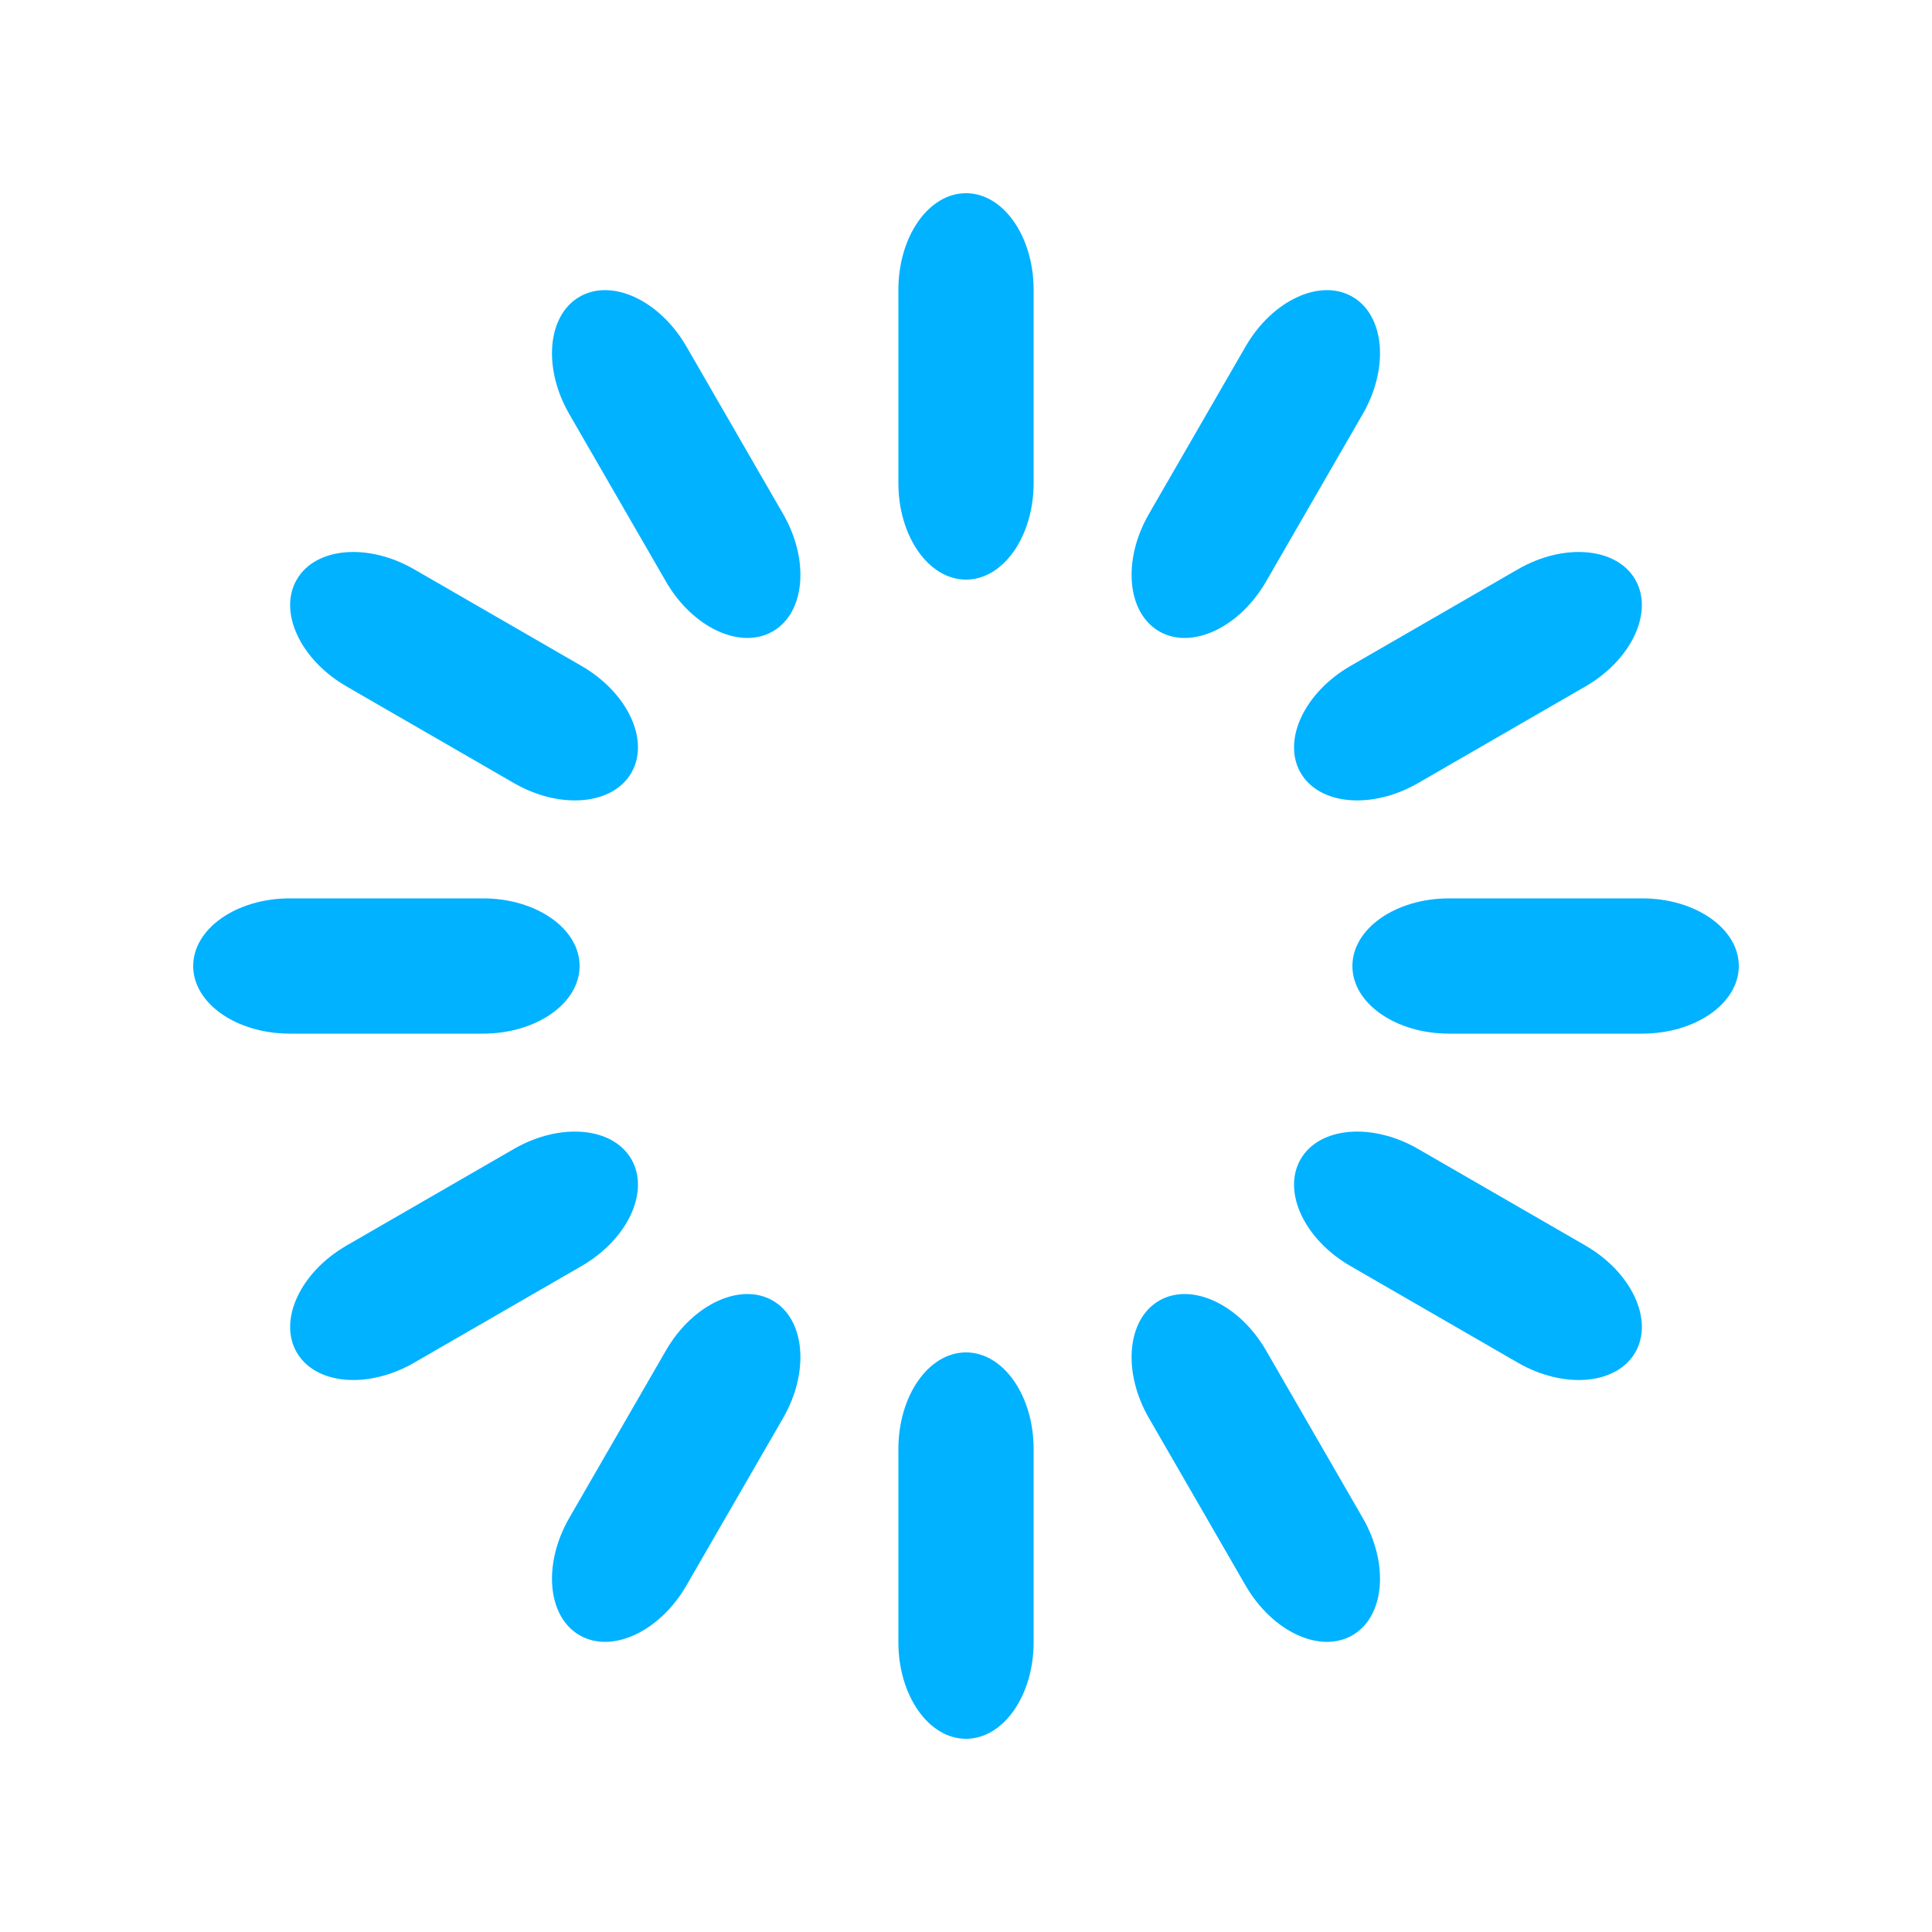
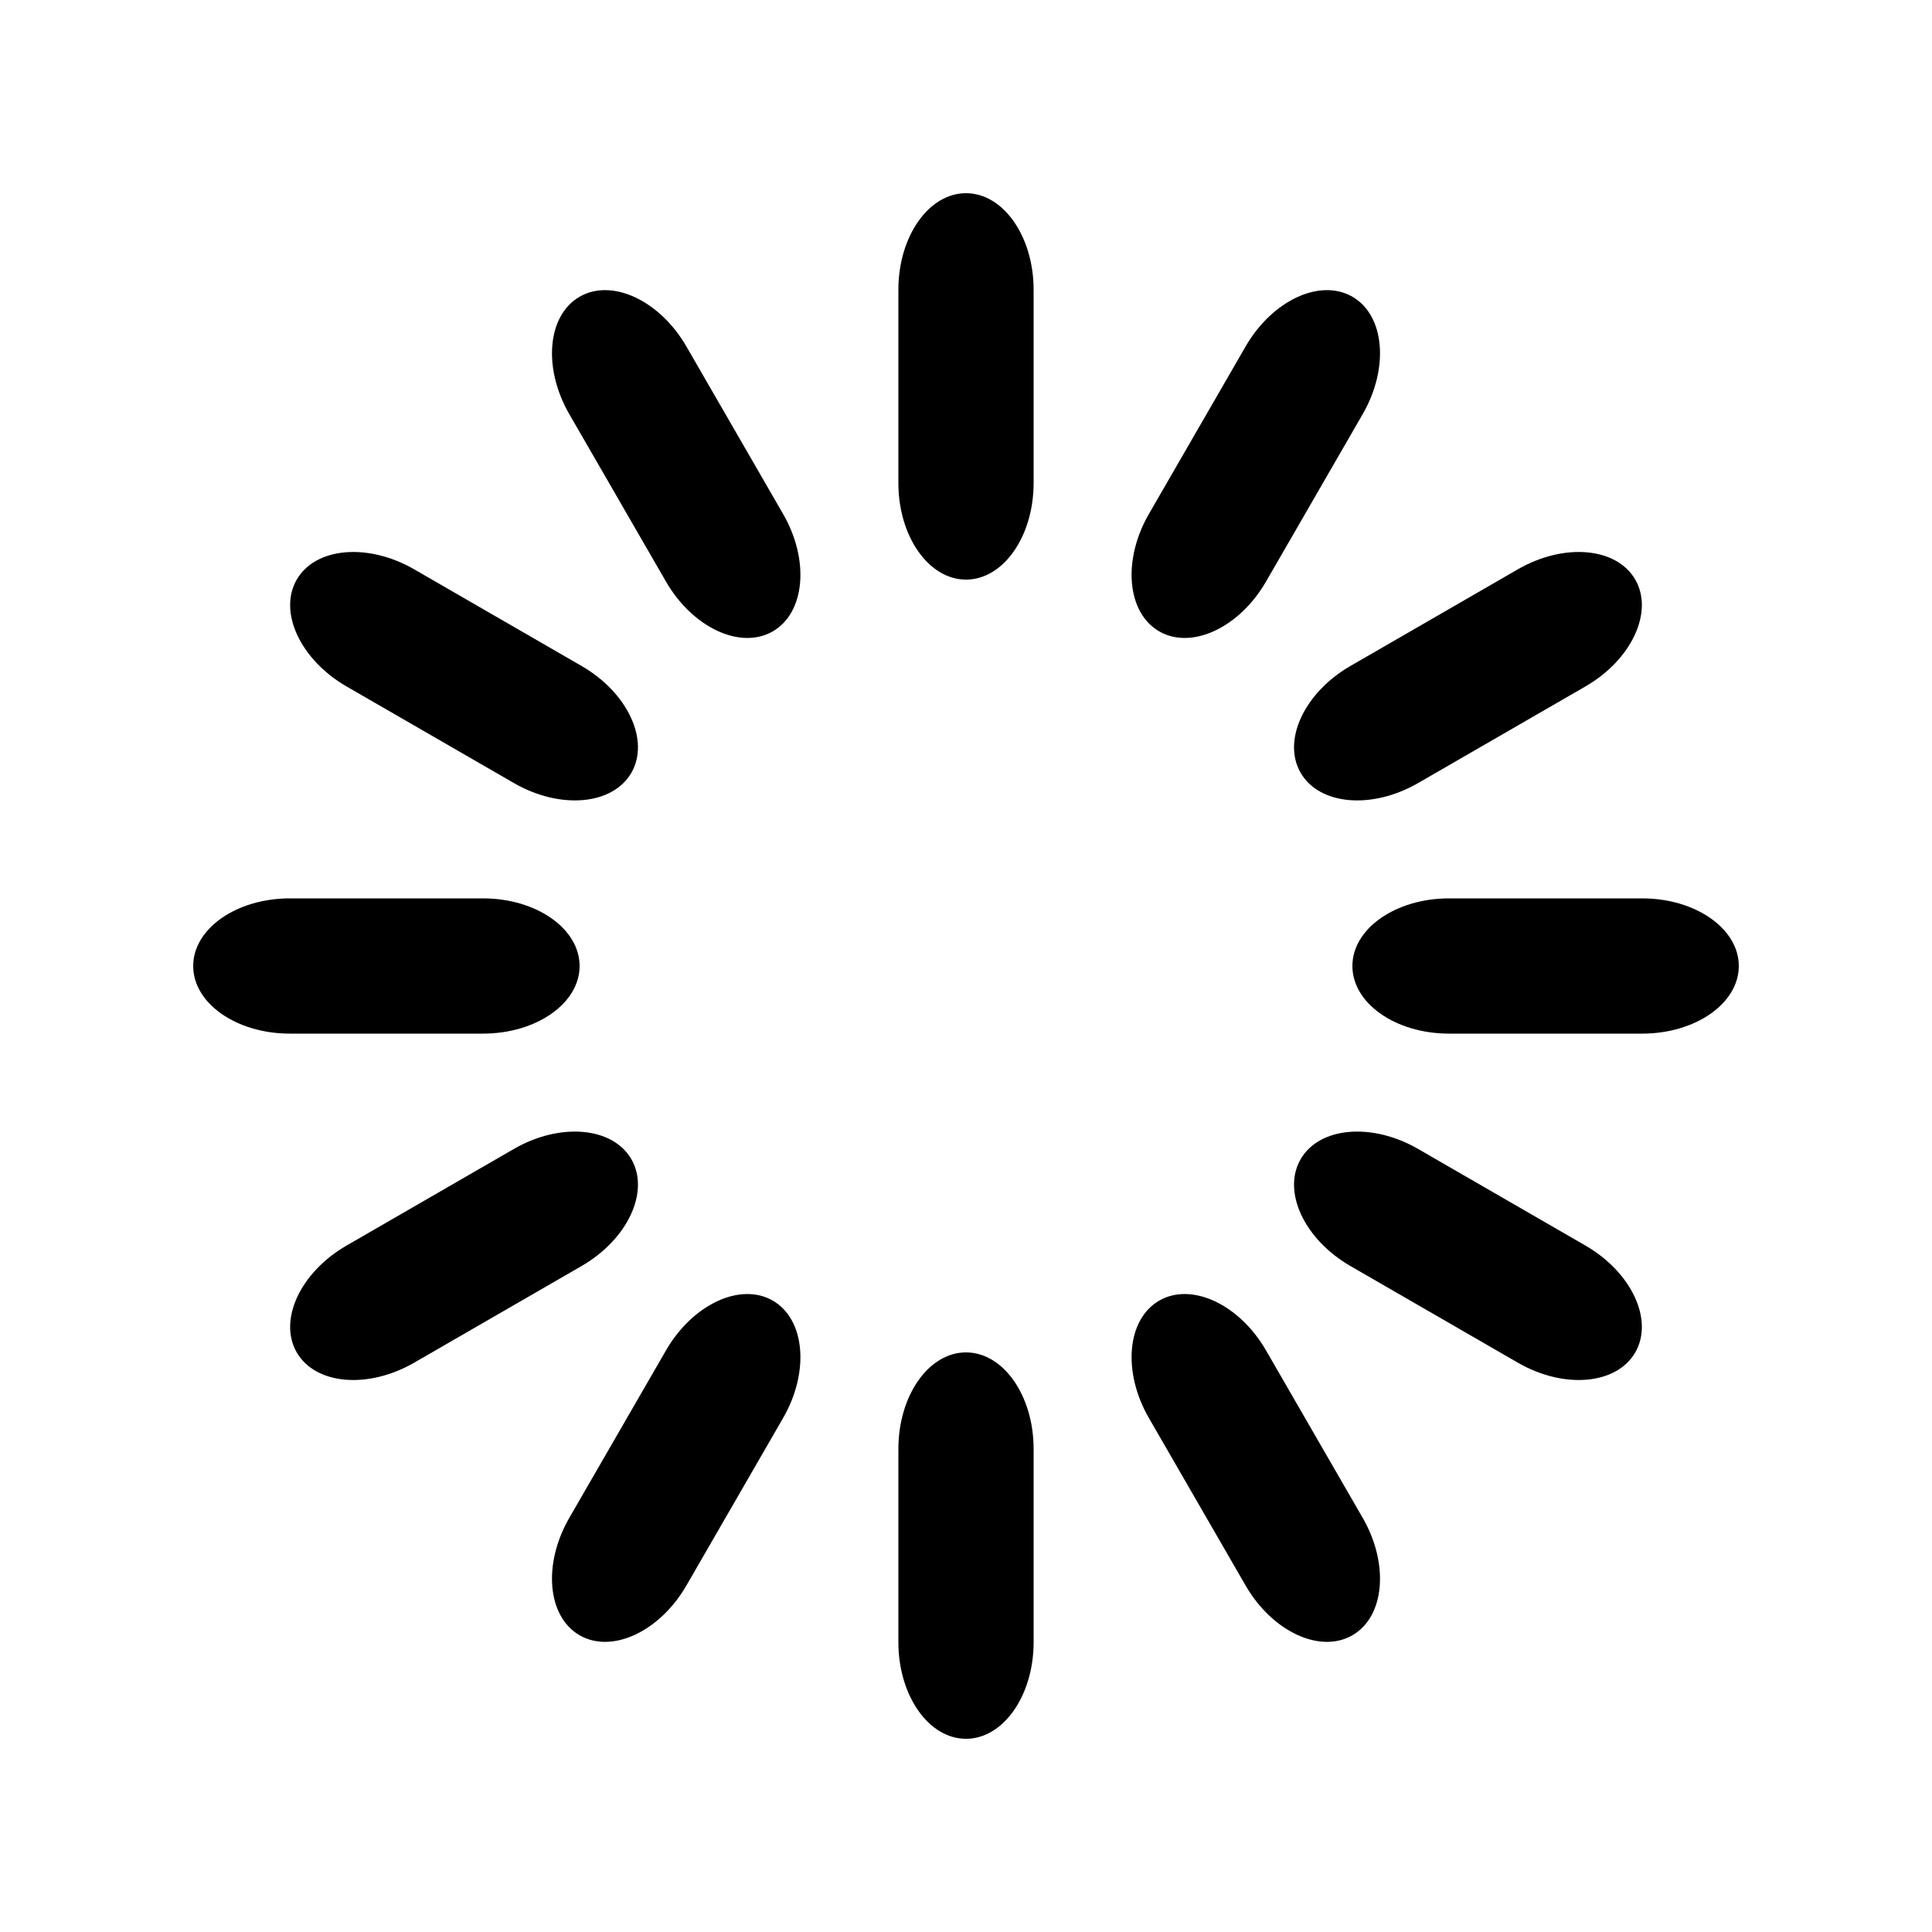
- <svg xmlns="http://www.w3.org/2000/svg" width="120px" height="120px" viewBox="0 0 100 100" preserveAspectRatio="xMidYMid" class="uil-default">
+ <svg xmlns="http://www.w3.org/2000/svg" width="166px" height="166px" viewBox="0 0 100 100" preserveAspectRatio="xMidYMid" class="uil-default">
  <rect x="0" y="0" width="100" height="100" fill="none" class="bk" />
-   <rect x="46.5" y="40" width="7" height="20" rx="5" ry="5" fill="#00b2ff" transform="rotate(0 50 50) translate(0 -30)">
+   <rect x="46.5" y="40" width="7" height="20" rx="5" ry="5" fill="#000000" transform="rotate(0 50 50) translate(0 -30)">
    <animate attributeName="opacity" from="1" to="0" dur="1s" begin="-1s" repeatCount="indefinite" />
  </rect>
-   <rect x="46.5" y="40" width="7" height="20" rx="5" ry="5" fill="#00b2ff" transform="rotate(30 50 50) translate(0 -30)">
+   <rect x="46.5" y="40" width="7" height="20" rx="5" ry="5" fill="#000000" transform="rotate(30 50 50) translate(0 -30)">
    <animate attributeName="opacity" from="1" to="0" dur="1s" begin="-0.917s" repeatCount="indefinite" />
  </rect>
-   <rect x="46.5" y="40" width="7" height="20" rx="5" ry="5" fill="#00b2ff" transform="rotate(60 50 50) translate(0 -30)">
+   <rect x="46.5" y="40" width="7" height="20" rx="5" ry="5" fill="#000000" transform="rotate(60 50 50) translate(0 -30)">
    <animate attributeName="opacity" from="1" to="0" dur="1s" begin="-0.833s" repeatCount="indefinite" />
  </rect>
-   <rect x="46.5" y="40" width="7" height="20" rx="5" ry="5" fill="#00b2ff" transform="rotate(90 50 50) translate(0 -30)">
+   <rect x="46.5" y="40" width="7" height="20" rx="5" ry="5" fill="#000000" transform="rotate(90 50 50) translate(0 -30)">
    <animate attributeName="opacity" from="1" to="0" dur="1s" begin="-0.75s" repeatCount="indefinite" />
  </rect>
-   <rect x="46.5" y="40" width="7" height="20" rx="5" ry="5" fill="#00b2ff" transform="rotate(120 50 50) translate(0 -30)">
+   <rect x="46.5" y="40" width="7" height="20" rx="5" ry="5" fill="#000000" transform="rotate(120 50 50) translate(0 -30)">
    <animate attributeName="opacity" from="1" to="0" dur="1s" begin="-0.667s" repeatCount="indefinite" />
  </rect>
-   <rect x="46.5" y="40" width="7" height="20" rx="5" ry="5" fill="#00b2ff" transform="rotate(150 50 50) translate(0 -30)">
+   <rect x="46.5" y="40" width="7" height="20" rx="5" ry="5" fill="#000000" transform="rotate(150 50 50) translate(0 -30)">
    <animate attributeName="opacity" from="1" to="0" dur="1s" begin="-0.583s" repeatCount="indefinite" />
  </rect>
-   <rect x="46.5" y="40" width="7" height="20" rx="5" ry="5" fill="#00b2ff" transform="rotate(180 50 50) translate(0 -30)">
+   <rect x="46.5" y="40" width="7" height="20" rx="5" ry="5" fill="#000000" transform="rotate(180 50 50) translate(0 -30)">
    <animate attributeName="opacity" from="1" to="0" dur="1s" begin="-0.5s" repeatCount="indefinite" />
  </rect>
-   <rect x="46.5" y="40" width="7" height="20" rx="5" ry="5" fill="#00b2ff" transform="rotate(210 50 50) translate(0 -30)">
+   <rect x="46.5" y="40" width="7" height="20" rx="5" ry="5" fill="#000000" transform="rotate(210 50 50) translate(0 -30)">
    <animate attributeName="opacity" from="1" to="0" dur="1s" begin="-0.417s" repeatCount="indefinite" />
  </rect>
-   <rect x="46.5" y="40" width="7" height="20" rx="5" ry="5" fill="#00b2ff" transform="rotate(240 50 50) translate(0 -30)">
+   <rect x="46.5" y="40" width="7" height="20" rx="5" ry="5" fill="#000000" transform="rotate(240 50 50) translate(0 -30)">
    <animate attributeName="opacity" from="1" to="0" dur="1s" begin="-0.333s" repeatCount="indefinite" />
  </rect>
-   <rect x="46.5" y="40" width="7" height="20" rx="5" ry="5" fill="#00b2ff" transform="rotate(270 50 50) translate(0 -30)">
+   <rect x="46.5" y="40" width="7" height="20" rx="5" ry="5" fill="#000000" transform="rotate(270 50 50) translate(0 -30)">
    <animate attributeName="opacity" from="1" to="0" dur="1s" begin="-0.25s" repeatCount="indefinite" />
  </rect>
-   <rect x="46.5" y="40" width="7" height="20" rx="5" ry="5" fill="#00b2ff" transform="rotate(300 50 50) translate(0 -30)">
+   <rect x="46.5" y="40" width="7" height="20" rx="5" ry="5" fill="#000000" transform="rotate(300 50 50) translate(0 -30)">
    <animate attributeName="opacity" from="1" to="0" dur="1s" begin="-0.167s" repeatCount="indefinite" />
  </rect>
-   <rect x="46.5" y="40" width="7" height="20" rx="5" ry="5" fill="#00b2ff" transform="rotate(330 50 50) translate(0 -30)">
+   <rect x="46.5" y="40" width="7" height="20" rx="5" ry="5" fill="#000000" transform="rotate(330 50 50) translate(0 -30)">
    <animate attributeName="opacity" from="1" to="0" dur="1s" begin="-0.083s" repeatCount="indefinite" />
  </rect>
</svg>
